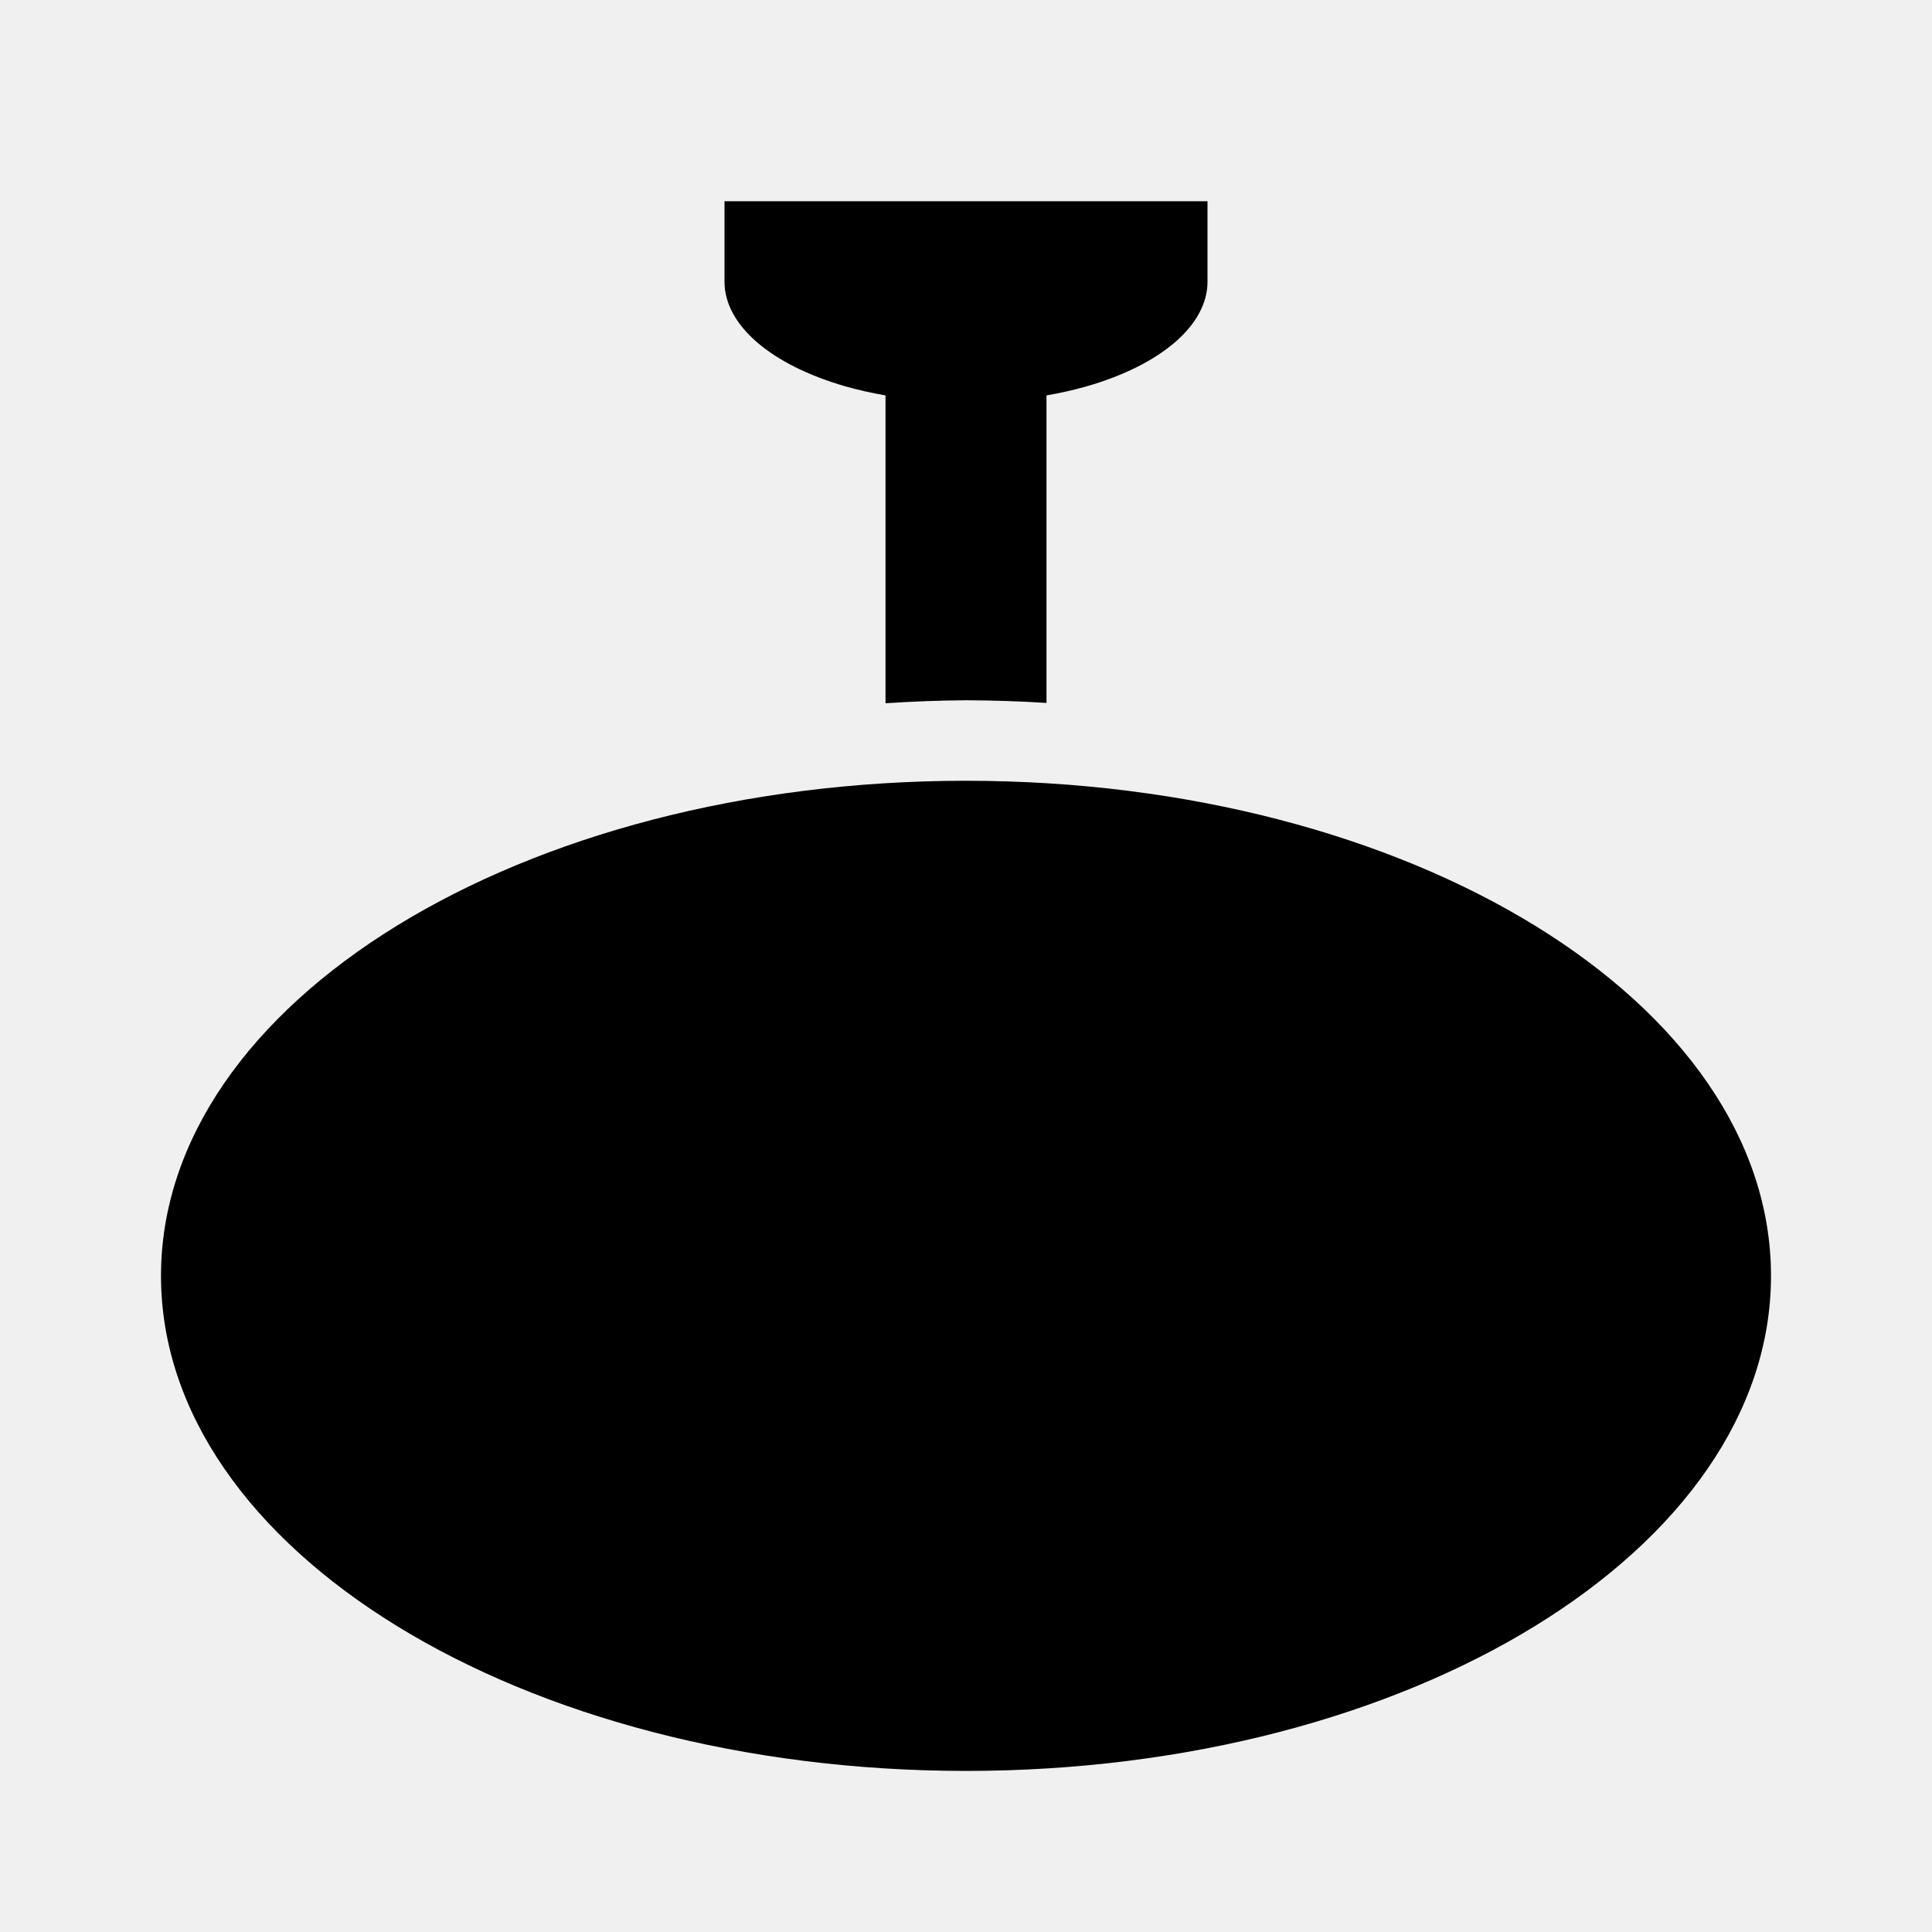
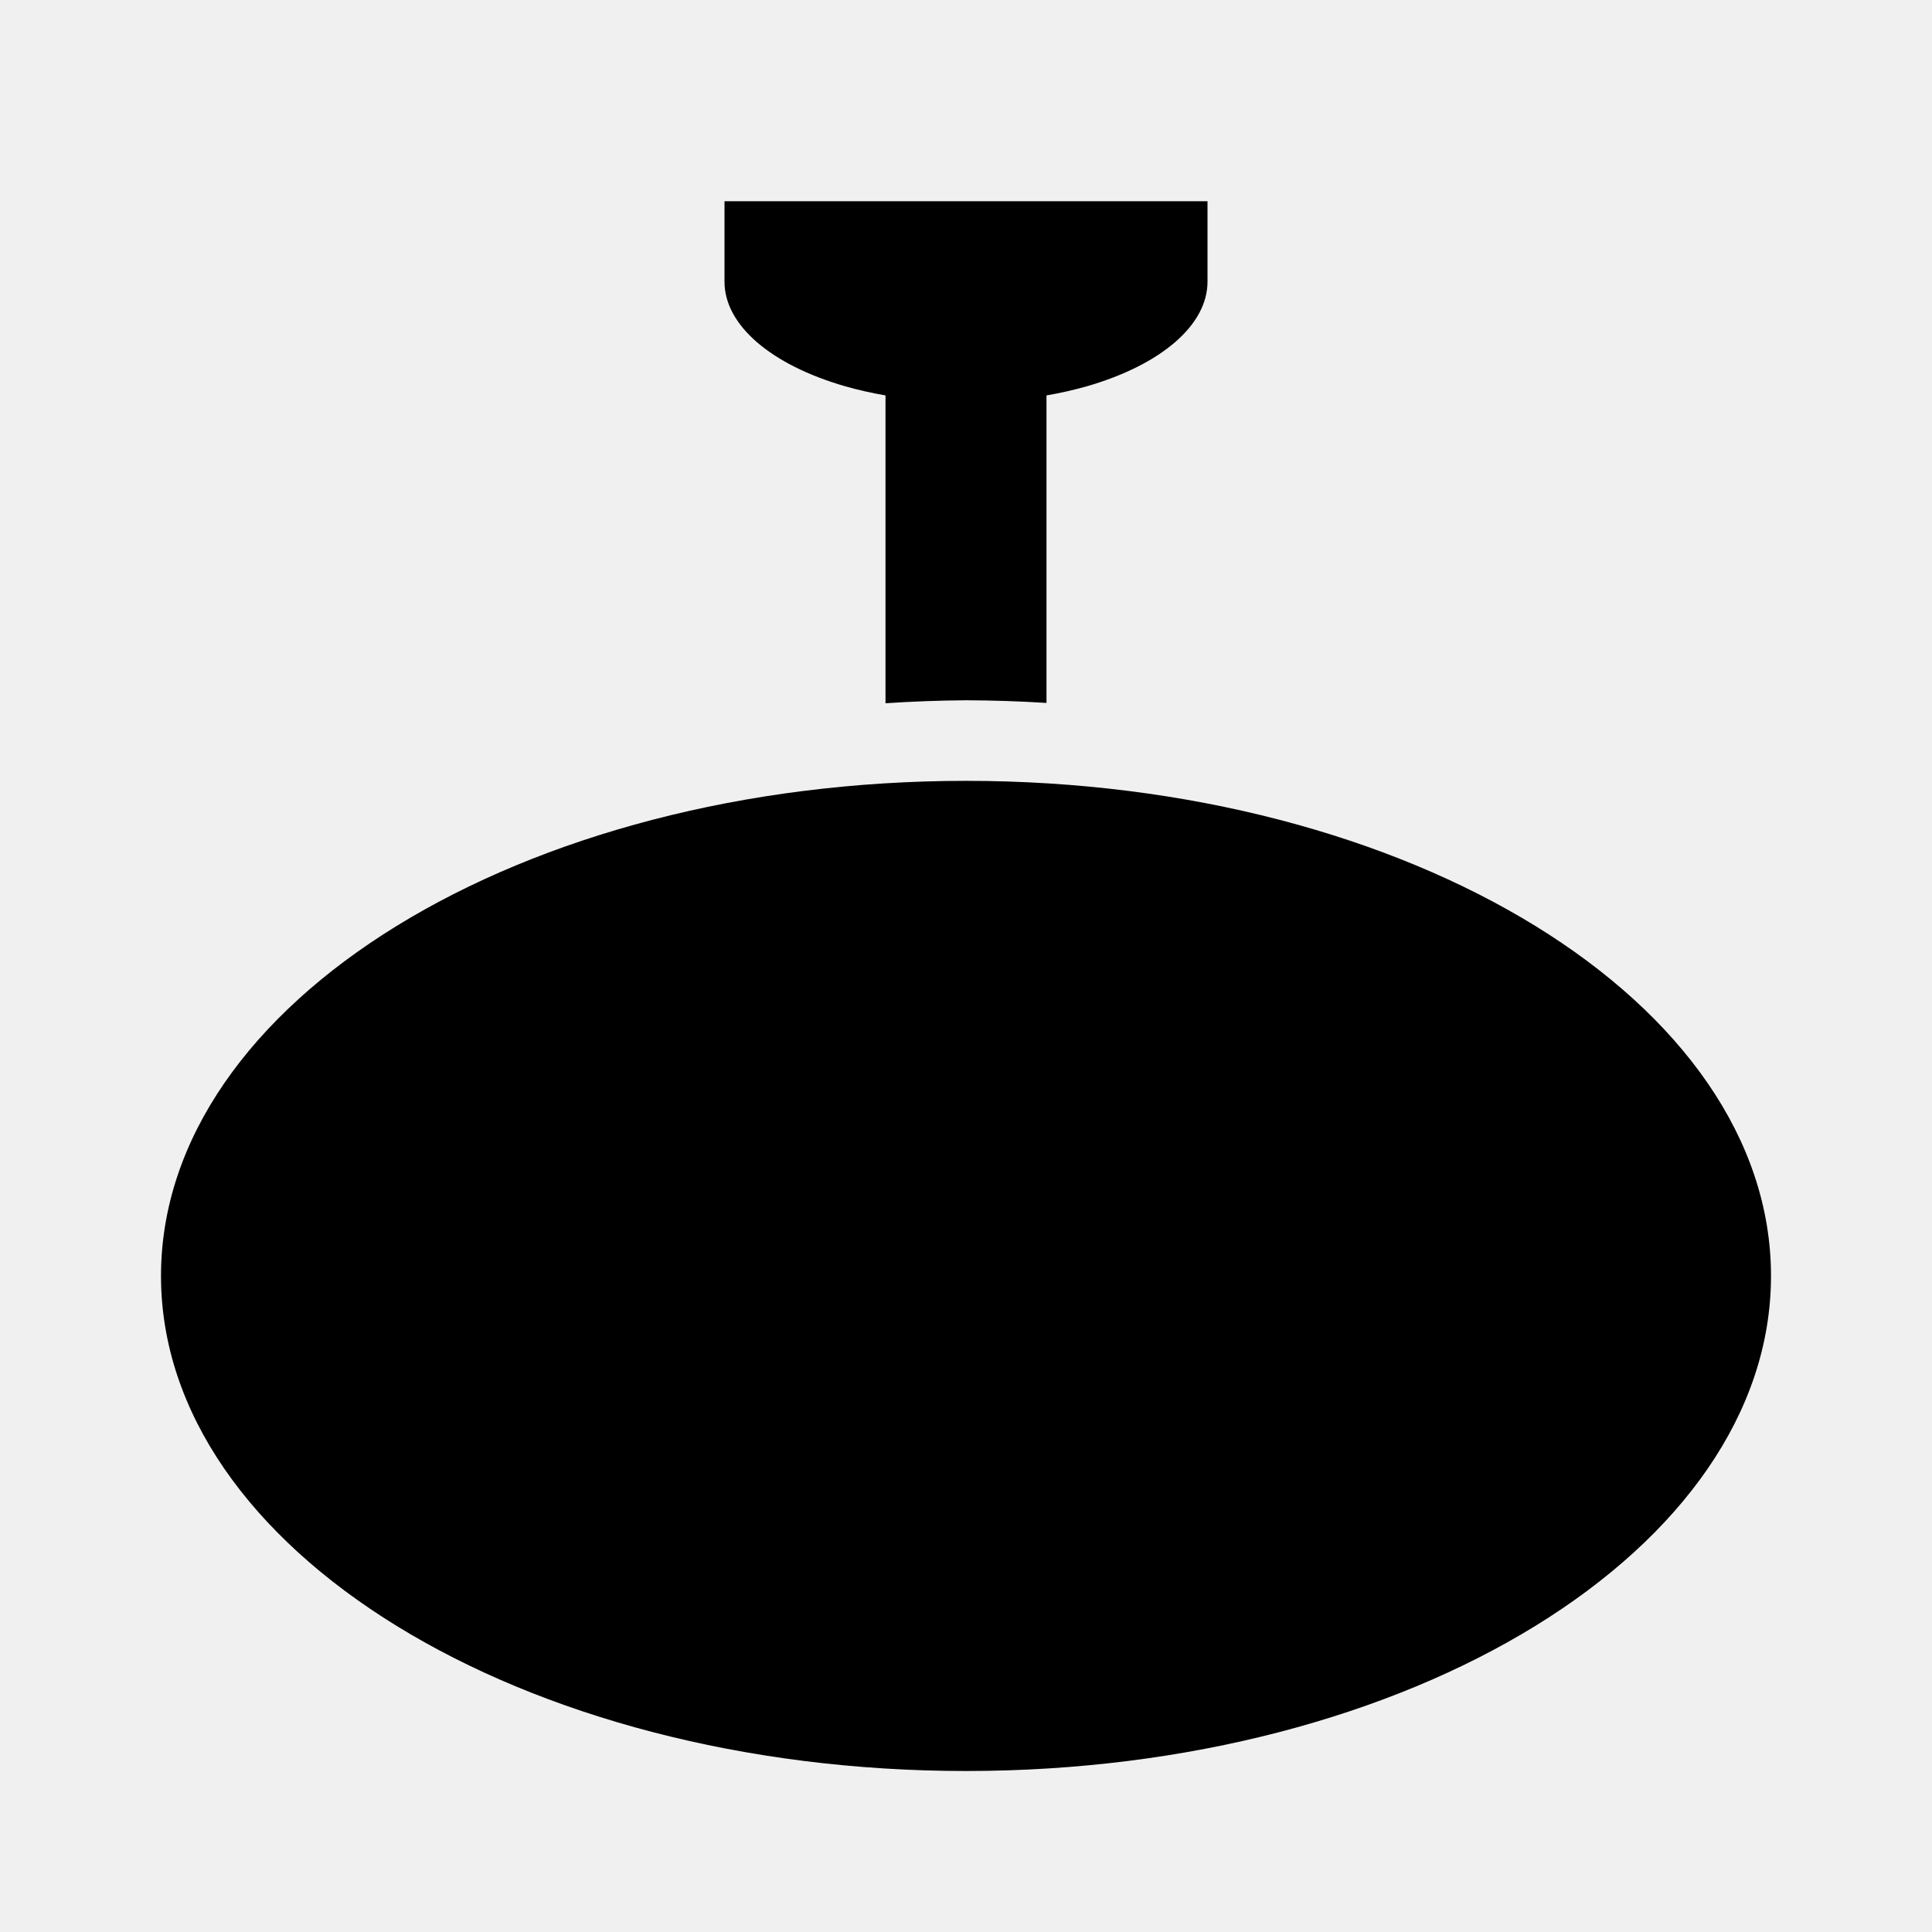
- <svg xmlns="http://www.w3.org/2000/svg" version="1.1" width="24" height="24" viewBox="0 0 24 24">
-   <style>path{fill:#000}@media (prefers-color-scheme:dark){path{fill:#fff}}</style>
-   <path d="m9 2.5v1a3 1.5 0 0 0 1.5 1.299 3 1.5 0 0 0 0.5 0.113v3.824a11 7.15 0 0 1 1 -0.037 11 7.15 0 0 1 1 0.033v-3.82a3 1.5 0 0 0 0.5 -0.113 3 1.5 0 0 0 1.5 -1.299v-1h-6zm3 7.199a10 6.15 0 0 0 -10 6.15 10 6.15 0 0 0 10 6.15 10 6.15 0 0 0 10 -6.15 10 6.15 0 0 0 -10 -6.15z" />
+ <svg xmlns="http://www.w3.org/2000/svg" width="24" height="24">
+   <style>@media (prefers-color-scheme:dark){path{fill:#fff}}</style>
+   <path d="M9 2.5v1a3 1.5 0 0 0 1.5 1.299 3 1.5 0 0 0 .5.113v3.824a11 7.15 0 0 1 1-.037 11 7.15 0 0 1 1 .033v-3.82a3 1.5 0 0 0 .5-.113A3 1.5 0 0 0 15 3.5v-1H9zm3 7.2a10 6.15 0 0 0-10 6.15A10 6.15 0 0 0 12 22a10 6.15 0 0 0 10-6.15A10 6.15 0 0 0 12 9.7z" />
</svg>
